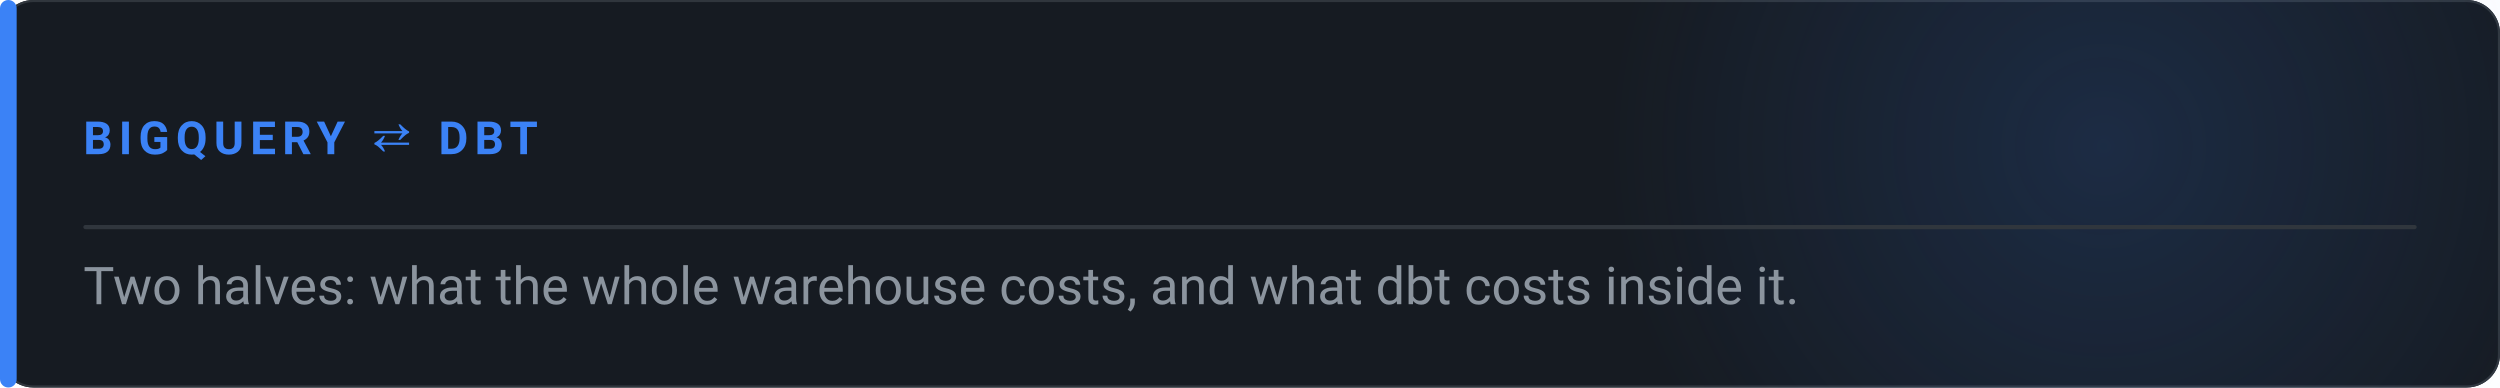
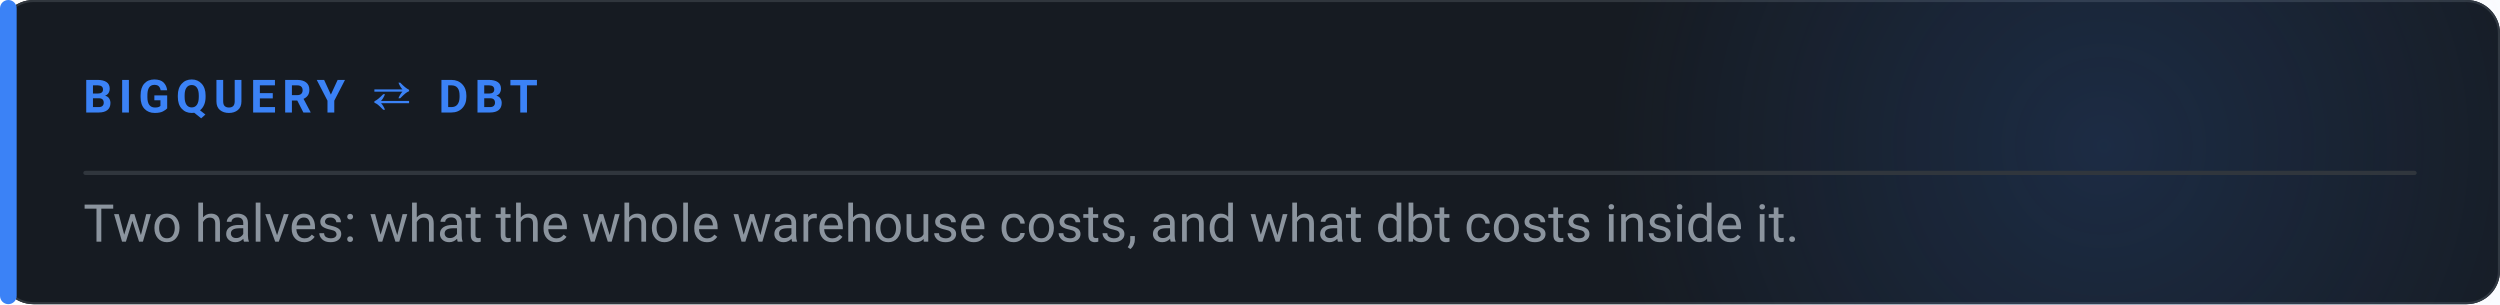
- <svg xmlns="http://www.w3.org/2000/svg" viewBox="0 0 1200 186" width="1200" height="186" role="img" aria-label="BigQuery and dbt Cost Observability">
+ <svg xmlns="http://www.w3.org/2000/svg" viewBox="0 0 1200 146" width="1200" height="146" role="img" aria-label="BigQuery and dbt Cost Observability">
  <style>
    /* Entrance animations move things but never fade them. A renderer that does
       not run CSS - GitHub's mobile app, an email digest, a PDF export - would
       otherwise show an empty banner, because the from-state of a fade is
       invisible and fill-mode `both` holds it for the whole delay. Every element
       here is fully legible with the animation stripped out. */
    .rise { animation: rise .55s cubic-bezier(.2,.7,.3,1) both; }
    .rule { animation: sweep .9s cubic-bezier(.2,.7,.3,1) .15s; }
    .blob { animation: drift 14s ease-in-out infinite alternate; }
    @keyframes rise { from { transform: translateY(9px) }
                       to   { transform: translateY(0) } }
    @keyframes sweep { from { width: 0 } to { width: 1120px } }
    @keyframes drift { from { transform: translate(0,0) } to { transform: translate(64px,-22px) } }
    @media (prefers-reduced-motion: reduce) {
      .rise,.rule,.blob { animation: none }
    }
  </style>
  <defs>
    <radialGradient id="glow" cx="50%" cy="50%" r="50%">
      <stop offset="0%" stop-color="#3B82F6" stop-opacity="0.16" />
      <stop offset="100%" stop-color="#3B82F6" stop-opacity="0" />
    </radialGradient>
  </defs>
-   <rect width="1200" height="186" rx="16" fill="#161B22" />
-   <rect x="0.5" y="0.5" width="1199" height="185" rx="15.5" fill="none" stroke="#30363D" />
-   <rect width="8" height="186" rx="4" fill="#3B82F6" />
+   <rect width="1200" height="146" rx="16" fill="#161B22" />
+   <rect x="0.5" y="0.5" width="1199" height="145" rx="15.5" fill="none" stroke="#30363D" />
+   <rect width="8" height="146" rx="4" fill="#3B82F6" />
  <g class="blob">
    <circle cx="1010" cy="70" r="240" fill="url(#glow)" />
  </g>
  <g class="rise">
-     <text x="40" y="74" font-family="system-ui,-apple-system,'Segoe UI',Roboto,Helvetica,Arial,sans-serif" font-size="22" font-weight="700" letter-spacing="3" fill="#3B82F6">BIGQUERY  ⇄  DBT</text>
+     <text x="40" y="54" font-family="system-ui,-apple-system,'Segoe UI',Roboto,Helvetica,Arial,sans-serif" font-size="22" font-weight="700" letter-spacing="3" fill="#3B82F6">BIGQUERY  ⇄  DBT</text>
  </g>
-   <rect class="rule" x="40" y="108" width="1120" height="2" rx="1" fill="#30363D" />
+   <rect class="rule" x="40" y="82" width="1120" height="2" rx="1" fill="#30363D" />
  <g class="rise" style="animation-delay:.2s">
-     <text x="40" y="146" font-family="system-ui,-apple-system,'Segoe UI',Roboto,Helvetica,Arial,sans-serif" font-size="25" fill="#8B949E">Two halves: what the whole warehouse costs, and what dbt costs inside it.</text>
+     <text x="40" y="116" font-family="system-ui,-apple-system,'Segoe UI',Roboto,Helvetica,Arial,sans-serif" font-size="25" fill="#8B949E">Two halves: what the whole warehouse costs, and what dbt costs inside it.</text>
  </g>
</svg>
